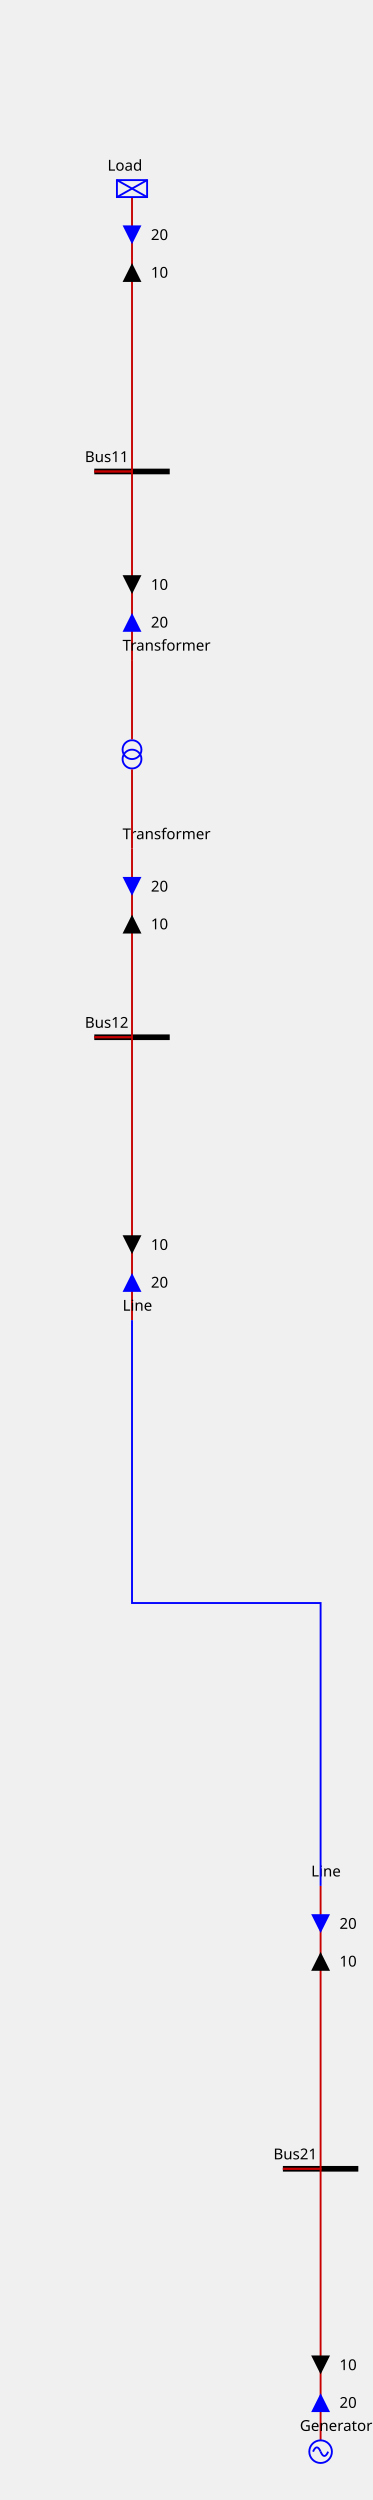
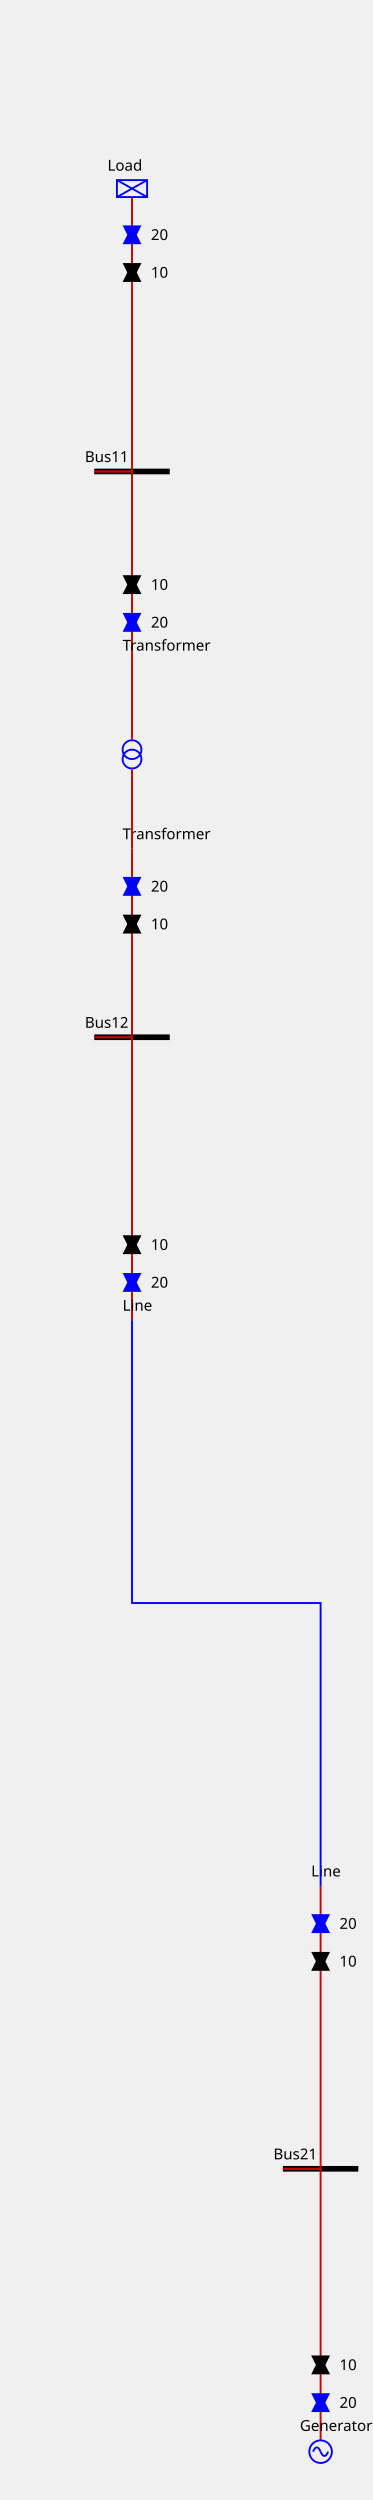
<svg xmlns="http://www.w3.org/2000/svg">
  <style>
.sld-up .sld-arrow-down {visibility: hidden}
.sld-down .sld-arrow-up {visibility: hidden}
.sld-closed .sld-sw-open {visibility: hidden}
.sld-open .sld-sw-closed {visibility: hidden}
.sld-hidden-node {visibility: hidden}
polyline {fill: none}
.sld-top-feeder .sld-label {dominant-baseline: auto}
.sld-bottom-feeder .sld-label {dominant-baseline: hanging}
.sld-arrow-p .sld-label {dominant-baseline: middle}
.sld-arrow-q .sld-label {dominant-baseline: middle}
.sld-constant-color {stroke: blue; fill: none}
.sld-wire.sld-constant-color {stroke: #c80000}
.sld-line.sld-constant-color {stroke: blue}
.sld-node.sld-constant-color {stroke: none; fill: black}
.sld-busbreaker-connection.sld-constant-color {stroke: black}
.sld-busbar-section.sld-constant-color {stroke: black}
.sld-disconnector.sld-constant-color {stroke: black}
.sld-label {stroke: none; fill: black}
.sld-busbar-section {stroke-width: 3}
.sld-breaker {stroke-width: 2; fill:white}
.sld-disconnector {stroke-width: 3}
.sld-busbreaker-connection {stroke-width: 4}
.sld-vsc {font-size: 7.43px}
.sld-grid {stroke: #003700; stroke-dasharray: 1,10}
.sld-arrow-p {fill:black}
.sld-arrow-q {fill:blue}
.sld-label {font: 8px "Verdana"}
.sld-graph-label {font: 12px "Verdana"}

</style>
  <g>
    <g class="sld-busbar-section sld-constant-color" id="idBus11" transform="translate(50.0,250.0)">
      <line x1="0" x2="40.0" y1="0" y2="0" />
      <text class="sld-label" id="Bus11_NW_LABEL" transform="rotate(0,0,0)" x="-5.0" y="-5.0">Bus11</text>
    </g>
    <g class="sld-wire sld-constant-color" id="_95_VoltageLevel11_95_Bus11_95_Load">
      <polyline points="50.0,250.0,70.0,250.0,70.0,104.5" />
    </g>
    <g class="sld-arrow-q sld-down" id="_95_VoltageLevel11_95_Bus11_95_Load_ARROW2" transform="matrix(1.0,0.0,-0.0,1.0,65.0,119.5)">
-       <polygon class="sld-arrow-up" points="5,0 10,10 0,10" />
-       <polygon class="sld-arrow-down" points="0,0 10,0 5,10" />
+       <polygon class="arrow-down" points="0,0 10,0 5,10" />
+       <polygon class="arrow-up" points="5,0 10,10 0,10" />
      <text class="sld-label" transform="rotate(0,0,0)" x="15.0" y="5.0">20</text>
    </g>
    <g class="sld-arrow-p sld-up" id="_95_VoltageLevel11_95_Bus11_95_Load_ARROW1" transform="matrix(1.0,0.0,-0.0,1.0,65.0,139.5)">
-       <polygon class="sld-arrow-up" points="5,0 10,10 0,10" />
-       <polygon class="sld-arrow-down" points="0,0 10,0 5,10" />
+       <polygon class="arrow-down" points="0,0 10,0 5,10" />
+       <polygon class="arrow-up" points="5,0 10,10 0,10" />
      <text class="sld-label" transform="rotate(0,0,0)" x="15.0" y="5.0">10</text>
    </g>
    <g class="sld-wire sld-constant-color" id="_95_VoltageLevel11_95_Bus11_95_Transformer_95_ONE">
      <polyline points="50.0,250.0,70.0,250.0,70.0,350.0" />
    </g>
    <g class="sld-arrow-q sld-down" id="_95_VoltageLevel11_95_Bus11_95_Transformer_95_ONE_ARROW2" transform="matrix(1.0,0.0,-0.0,1.0,65.0,325.0)">
-       <polygon class="sld-arrow-up" points="5,0 10,10 0,10" transform="rotate(180.0,5.0,5.0)" />
-       <polygon class="sld-arrow-down" points="0,0 10,0 5,10" transform="rotate(180.0,5.0,5.0)" />
+       <polygon class="arrow-down" points="0,0 10,0 5,10" transform="rotate(180.0,5.0,5.0)" />
+       <polygon class="arrow-up" points="5,0 10,10 0,10" transform="rotate(180.0,5.0,5.0)" />
      <text class="sld-label" transform="rotate(0,0,0)" x="15.0" y="5.0">20</text>
    </g>
    <g class="sld-arrow-p sld-up" id="_95_VoltageLevel11_95_Bus11_95_Transformer_95_ONE_ARROW1" transform="matrix(1.0,0.0,-0.0,1.0,65.0,305.0)">
-       <polygon class="sld-arrow-up" points="5,0 10,10 0,10" transform="rotate(180.0,5.0,5.0)" />
-       <polygon class="sld-arrow-down" points="0,0 10,0 5,10" transform="rotate(180.0,5.0,5.0)" />
+       <polygon class="arrow-down" points="0,0 10,0 5,10" transform="rotate(180.0,5.0,5.0)" />
+       <polygon class="arrow-up" points="5,0 10,10 0,10" transform="rotate(180.0,5.0,5.0)" />
      <text class="sld-label" transform="rotate(0,0,0)" x="15.0" y="5.0">10</text>
    </g>
    <g class="sld-load sld-constant-color" id="idLoad" transform="translate(62.0,95.5)">
      <rect height="9" width="16" />
      <line x1="0" x2="16" y1="0" y2="9" />
      <line x1="16" x2="0" y1="0" y2="9" />
      <text class="sld-label" id="Load__LABEL" transform="rotate(0,0,0)" x="-5.0" y="-5.0">Load</text>
    </g>
    <g class="sld-line sld-constant-color" id="idTransformer_95_ONE" transform="translate(70.0,350.0)">
      <text class="sld-label" id="Transformer_ONE__LABEL" transform="rotate(0,0,0)" x="-5.0" y="-5.0">Transformer</text>
    </g>
    <g class="sld-busbar-section sld-constant-color" id="idBus12" transform="translate(50.0,550.0)">
      <line x1="0" x2="40.0" y1="0" y2="0" />
      <text class="sld-label" id="Bus12_NW_LABEL" transform="rotate(0,0,0)" x="-5.0" y="-5.0">Bus12</text>
    </g>
    <g class="sld-wire sld-constant-color" id="_95_VoltageLevel12_95_Bus12_95_Transformer_95_TWO">
      <polyline points="50.0,550.0,70.0,550.0,70.0,450.0" />
    </g>
    <g class="sld-arrow-q sld-down" id="_95_VoltageLevel12_95_Bus12_95_Transformer_95_TWO_ARROW2" transform="matrix(1.0,0.0,-0.0,1.0,65.0,465.0)">
-       <polygon class="sld-arrow-up" points="5,0 10,10 0,10" />
-       <polygon class="sld-arrow-down" points="0,0 10,0 5,10" />
+       <polygon class="arrow-down" points="0,0 10,0 5,10" />
+       <polygon class="arrow-up" points="5,0 10,10 0,10" />
      <text class="sld-label" transform="rotate(0,0,0)" x="15.0" y="5.0">20</text>
    </g>
    <g class="sld-arrow-p sld-up" id="_95_VoltageLevel12_95_Bus12_95_Transformer_95_TWO_ARROW1" transform="matrix(1.0,0.0,-0.0,1.0,65.0,485.0)">
-       <polygon class="sld-arrow-up" points="5,0 10,10 0,10" />
-       <polygon class="sld-arrow-down" points="0,0 10,0 5,10" />
+       <polygon class="arrow-down" points="0,0 10,0 5,10" />
+       <polygon class="arrow-up" points="5,0 10,10 0,10" />
      <text class="sld-label" transform="rotate(0,0,0)" x="15.0" y="5.0">10</text>
    </g>
    <g class="sld-wire sld-constant-color" id="_95_VoltageLevel12_95_Bus12_95_Line_95_ONE">
      <polyline points="50.0,550.0,70.0,550.0,70.0,700.0" />
    </g>
    <g class="sld-arrow-q sld-down" id="_95_VoltageLevel12_95_Bus12_95_Line_95_ONE_ARROW2" transform="matrix(1.0,0.0,-0.0,1.0,65.0,675.0)">
-       <polygon class="sld-arrow-up" points="5,0 10,10 0,10" transform="rotate(180.0,5.0,5.0)" />
-       <polygon class="sld-arrow-down" points="0,0 10,0 5,10" transform="rotate(180.0,5.0,5.0)" />
+       <polygon class="arrow-down" points="0,0 10,0 5,10" transform="rotate(180.0,5.0,5.0)" />
+       <polygon class="arrow-up" points="5,0 10,10 0,10" transform="rotate(180.0,5.0,5.0)" />
      <text class="sld-label" transform="rotate(0,0,0)" x="15.0" y="5.0">20</text>
    </g>
    <g class="sld-arrow-p sld-up" id="_95_VoltageLevel12_95_Bus12_95_Line_95_ONE_ARROW1" transform="matrix(1.0,0.0,-0.0,1.0,65.0,655.0)">
-       <polygon class="sld-arrow-up" points="5,0 10,10 0,10" transform="rotate(180.0,5.0,5.0)" />
-       <polygon class="sld-arrow-down" points="0,0 10,0 5,10" transform="rotate(180.0,5.0,5.0)" />
+       <polygon class="arrow-down" points="0,0 10,0 5,10" transform="rotate(180.0,5.0,5.0)" />
+       <polygon class="arrow-up" points="5,0 10,10 0,10" transform="rotate(180.0,5.0,5.0)" />
      <text class="sld-label" transform="rotate(0,0,0)" x="15.0" y="5.0">10</text>
    </g>
    <g class="sld-line sld-constant-color" id="idTransformer_95_TWO" transform="translate(70.0,450.0)">
      <text class="sld-label" id="Transformer_TWO__LABEL" transform="rotate(0,0,0)" x="-5.0" y="-5.0">Transformer</text>
    </g>
    <g class="sld-line sld-constant-color" id="idLine_95_ONE" transform="translate(70.0,700.0)">
      <text class="sld-label" id="Line_ONE__LABEL" transform="rotate(0,0,0)" x="-5.0" y="-5.0">Line</text>
    </g>
    <g class="sld-two-wt sld-constant-color" id="idTransformer_95_ONE_95_Transformer_95_TWO" transform="translate(65.0,392.5)">
-       <circle cx="5" cy="10" id="idTransformer_95_ONE_95_Transformer_95_TWO_TWO_WINDINGS_TRANSFORMER-WINDING1" r="5" transform="rotate(180.0,5.0,7.5)" />
-       <circle cx="5" cy="5" id="idTransformer_95_ONE_95_Transformer_95_TWO_TWO_WINDINGS_TRANSFORMER-WINDING2" r="5" transform="rotate(180.0,5.0,7.5)" />
+       <circle cx="5" cy="10" r="5" transform="rotate(180.0,5.0,7.5)" />
+       <circle cx="5" cy="5" r="5" transform="rotate(180.0,5.0,7.5)" />
    </g>
    <g class="sld-wire sld-constant-color" id="_95_Substation1_95_Transformer_95_ONE_95_Transformer_95_ONE_95_Transformer_95_TWO">
      <polyline points="70.0,350.0,70.0,370.0,70.0,392.0" />
    </g>
    <g class="sld-wire sld-constant-color" id="_95_Substation1_95_Transformer_95_ONE_95_Transformer_95_TWO_95_Transformer_95_TWO">
      <polyline points="70.0,408.0,70.0,430.0,70.0,450.0" />
    </g>
    <g class="sld-busbar-section sld-constant-color" id="idBus21" transform="translate(150.0,1150.0)">
      <line x1="0" x2="40.0" y1="0" y2="0" />
      <text class="sld-label" id="Bus21_NW_LABEL" transform="rotate(0,0,0)" x="-5.0" y="-5.0">Bus21</text>
    </g>
    <g class="sld-wire sld-constant-color" id="_95_VoltageLevel21_95_Bus21_95_Generator">
      <polyline points="150.0,1150.0,170.0,1150.0,170.0,1294.0" />
    </g>
    <g class="sld-arrow-q sld-down" id="_95_VoltageLevel21_95_Bus21_95_Generator_ARROW2" transform="matrix(1.0,0.0,-0.0,1.0,165.0,1269.0)">
-       <polygon class="sld-arrow-up" points="5,0 10,10 0,10" transform="rotate(180.0,5.0,5.0)" />
-       <polygon class="sld-arrow-down" points="0,0 10,0 5,10" transform="rotate(180.0,5.0,5.0)" />
+       <polygon class="arrow-down" points="0,0 10,0 5,10" transform="rotate(180.0,5.0,5.0)" />
+       <polygon class="arrow-up" points="5,0 10,10 0,10" transform="rotate(180.0,5.0,5.0)" />
      <text class="sld-label" transform="rotate(0,0,0)" x="15.0" y="5.0">20</text>
    </g>
    <g class="sld-arrow-p sld-up" id="_95_VoltageLevel21_95_Bus21_95_Generator_ARROW1" transform="matrix(1.0,0.0,-0.0,1.0,165.0,1249.0)">
-       <polygon class="sld-arrow-up" points="5,0 10,10 0,10" transform="rotate(180.0,5.0,5.0)" />
-       <polygon class="sld-arrow-down" points="0,0 10,0 5,10" transform="rotate(180.0,5.0,5.0)" />
+       <polygon class="arrow-down" points="0,0 10,0 5,10" transform="rotate(180.0,5.0,5.0)" />
+       <polygon class="arrow-up" points="5,0 10,10 0,10" transform="rotate(180.0,5.0,5.0)" />
      <text class="sld-label" transform="rotate(0,0,0)" x="15.0" y="5.0">10</text>
    </g>
    <g class="sld-wire sld-constant-color" id="_95_VoltageLevel21_95_Bus21_95_Line_95_TWO">
      <polyline points="150.0,1150.0,170.0,1150.0,170.0,1000.0" />
    </g>
    <g class="sld-arrow-q sld-down" id="_95_VoltageLevel21_95_Bus21_95_Line_95_TWO_ARROW2" transform="matrix(1.0,0.0,-0.0,1.0,165.0,1015.0)">
-       <polygon class="sld-arrow-up" points="5,0 10,10 0,10" />
-       <polygon class="sld-arrow-down" points="0,0 10,0 5,10" />
+       <polygon class="arrow-down" points="0,0 10,0 5,10" />
+       <polygon class="arrow-up" points="5,0 10,10 0,10" />
      <text class="sld-label" transform="rotate(0,0,0)" x="15.0" y="5.0">20</text>
    </g>
    <g class="sld-arrow-p sld-up" id="_95_VoltageLevel21_95_Bus21_95_Line_95_TWO_ARROW1" transform="matrix(1.0,0.0,-0.0,1.0,165.0,1035.0)">
-       <polygon class="sld-arrow-up" points="5,0 10,10 0,10" />
-       <polygon class="sld-arrow-down" points="0,0 10,0 5,10" />
+       <polygon class="arrow-down" points="0,0 10,0 5,10" />
+       <polygon class="arrow-up" points="5,0 10,10 0,10" />
      <text class="sld-label" transform="rotate(0,0,0)" x="15.0" y="5.0">10</text>
    </g>
    <g class="sld-generator sld-constant-color" id="idGenerator" transform="translate(164.0,1294.0)">
      <circle cx="6" cy="6" r="6" />
      <path d="M6,6 A 6 40 0 0 0 2,6" />
      <path d="M6,6 A 6 40 0 0 0 10,6" />
      <text class="sld-label" id="Generator__LABEL" transform="rotate(0,0,0)" x="-5.0" y="-5.0">Generator</text>
    </g>
    <g class="sld-line sld-constant-color" id="idLine_95_TWO" transform="translate(170.0,1000.0)">
      <text class="sld-label" id="Line_TWO__LABEL" transform="rotate(0,0,0)" x="-5.0" y="-5.0">Line</text>
    </g>
    <polyline class="sld-line sld-constant-color" id="idLine" points="70.0,700.0,70.0,850.0,170.0,850.0,170.0,1000.0" />
    <g id="LABEL_VL_VoltageLevel11">
      <text class="sld-graph-label" transform="rotate(0,0,0)" x="0.0" y="-10.0">VoltageLevel11</text>
    </g>
    <g id="LABEL_VL_VoltageLevel12">
      <text class="sld-graph-label" transform="rotate(0,0,0)" x="0.0" y="-10.0">VoltageLevel12</text>
    </g>
    <g id="LABEL_VL_VoltageLevel21">
      <text class="sld-graph-label" transform="rotate(0,0,0)" x="0.0" y="-10.0">VoltageLevel21</text>
    </g>
  </g>
</svg>
